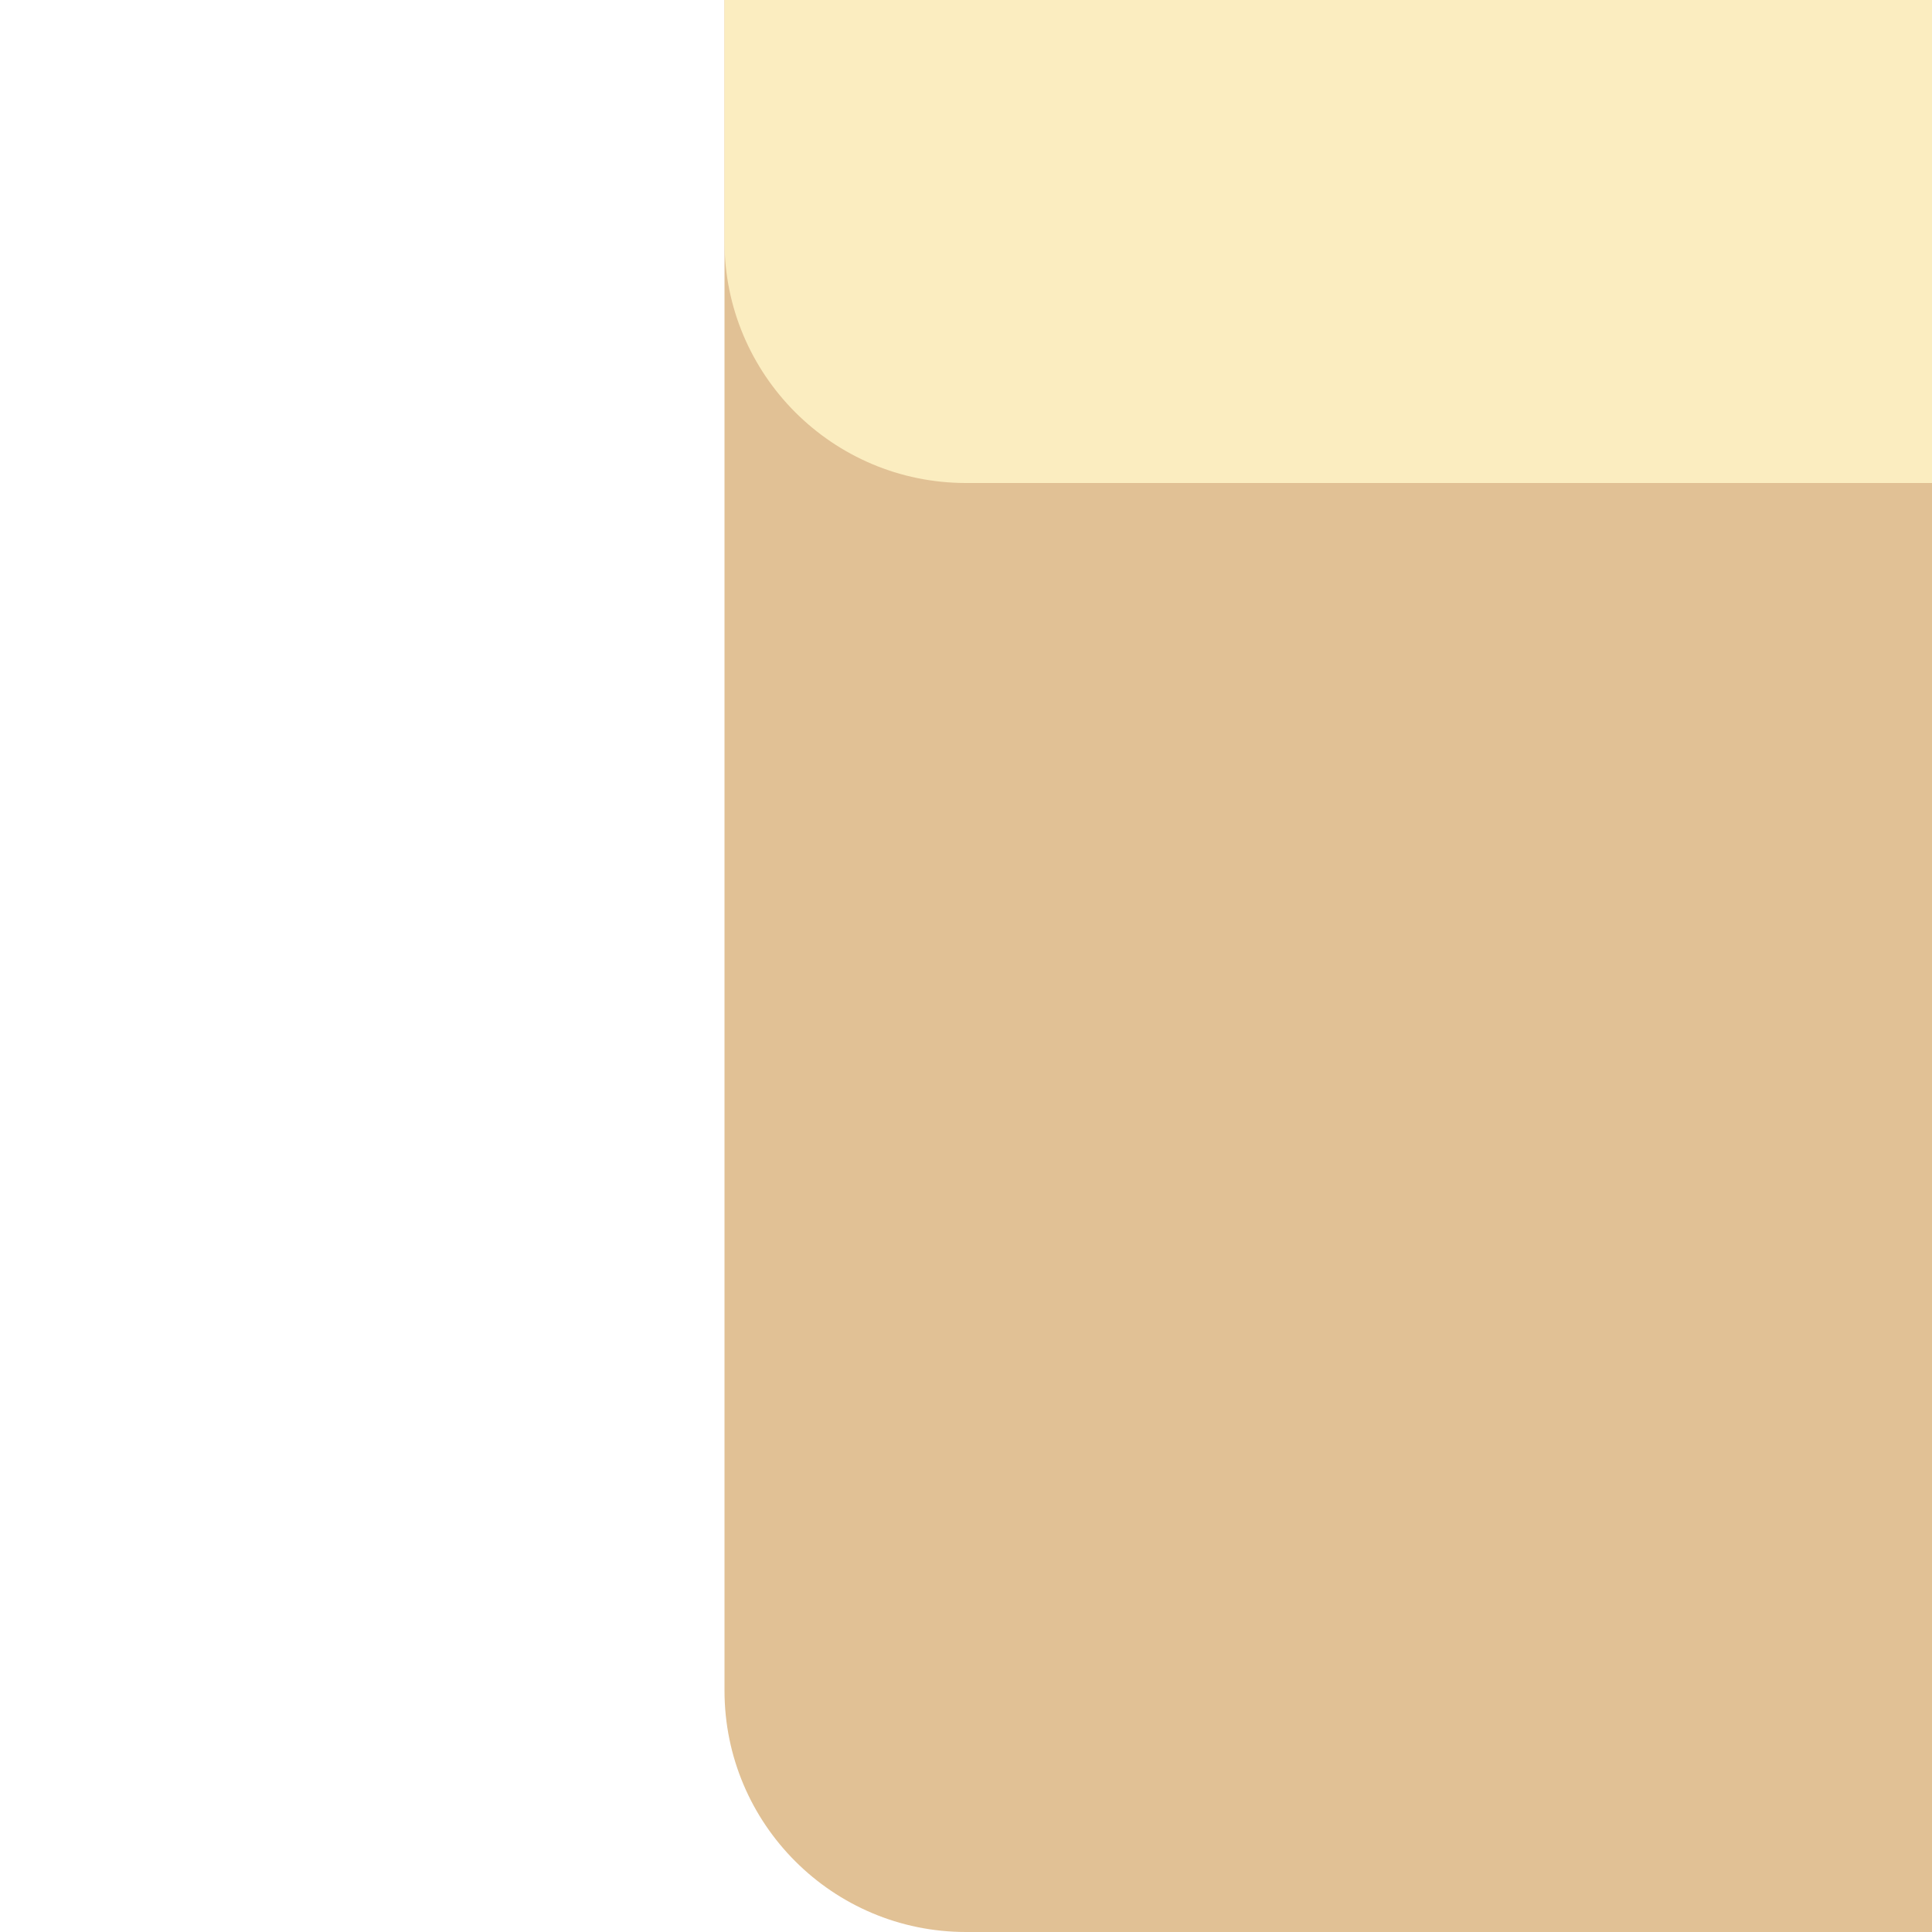
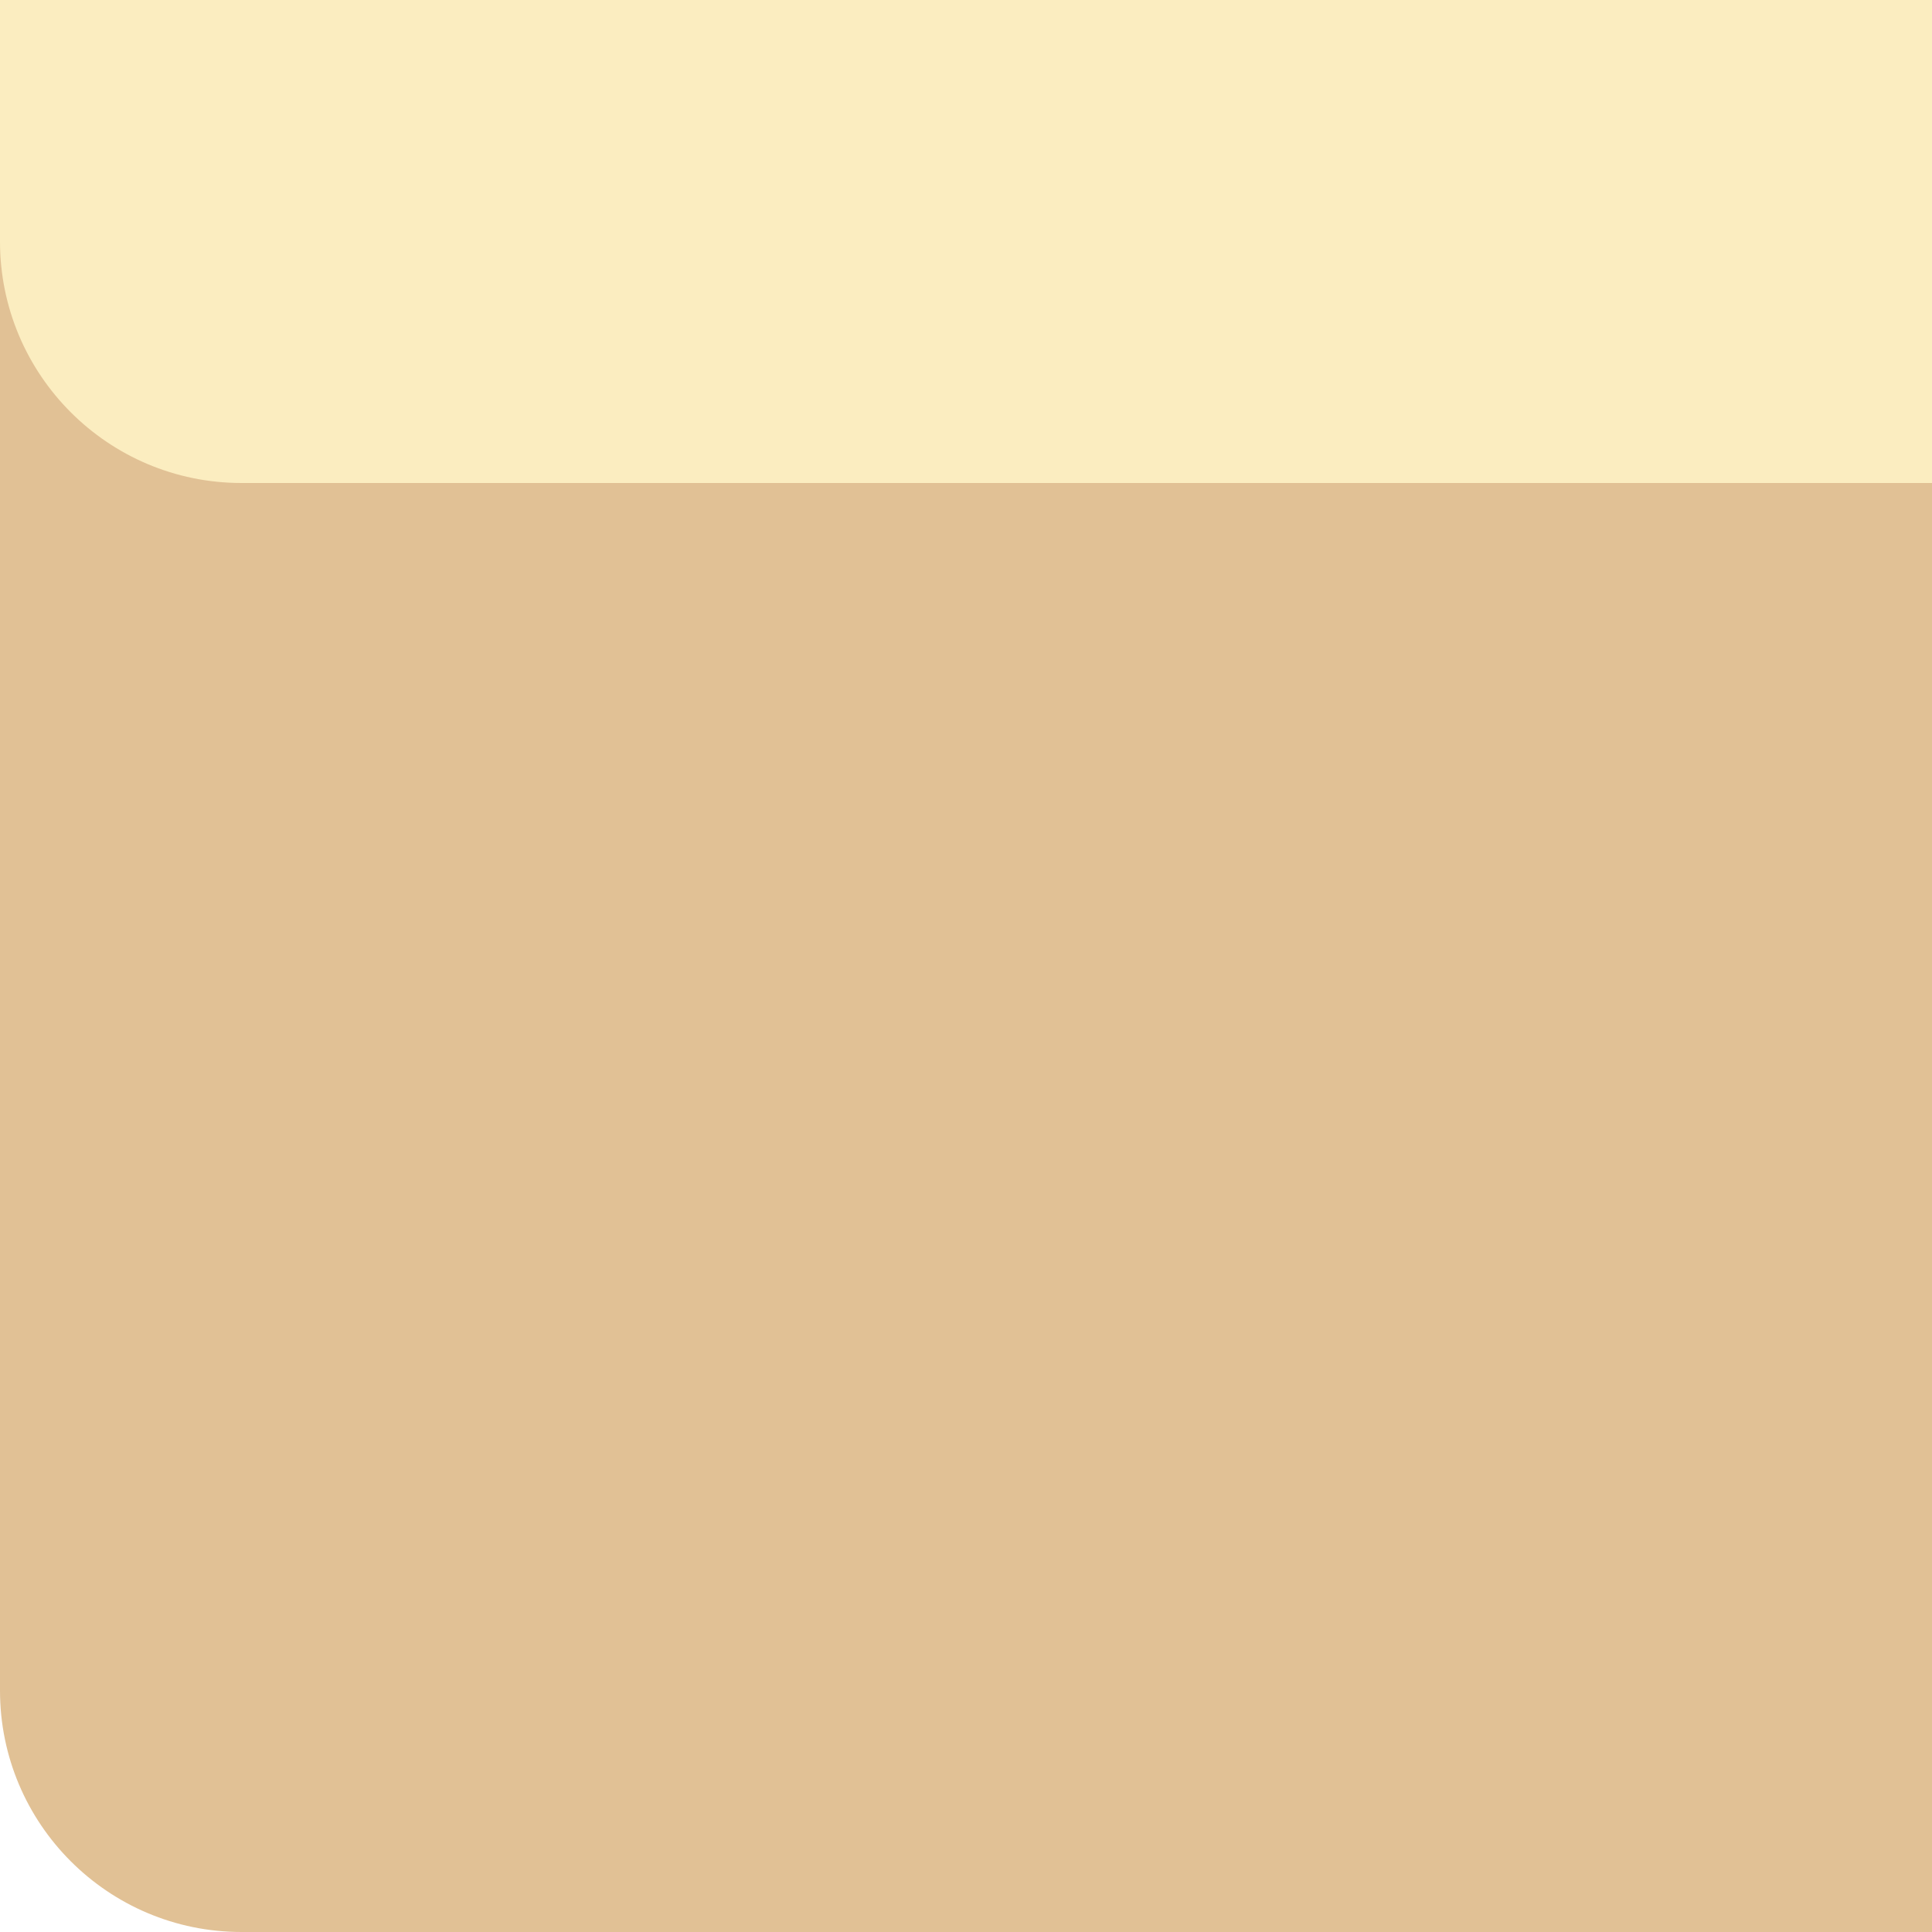
<svg xmlns="http://www.w3.org/2000/svg" width="40" height="40" viewBox="0 0 40 40" fill="none">
-   <path d="M15 10H40V40H20C17.239 40 15 37.761 15 35V10Z" fill="#E1C195" />
-   <rect x="15" width="25" height="10" fill="#E1C195" />
-   <path d="M15 0H40V10H20C17.239 10 15 7.761 15 5V0Z" fill="#FBEDC0" />
+   <path d="M0 10H40V40H5C2.239 40 0 37.761 0 35V10Z" fill="#E1C195" />
+   <rect width="40" height="10" fill="#E1C195" />
+   <path d="M0 0H40V10H5C2.239 10 0 7.761 0 5V0Z" fill="#FBEDC0" />
</svg>
